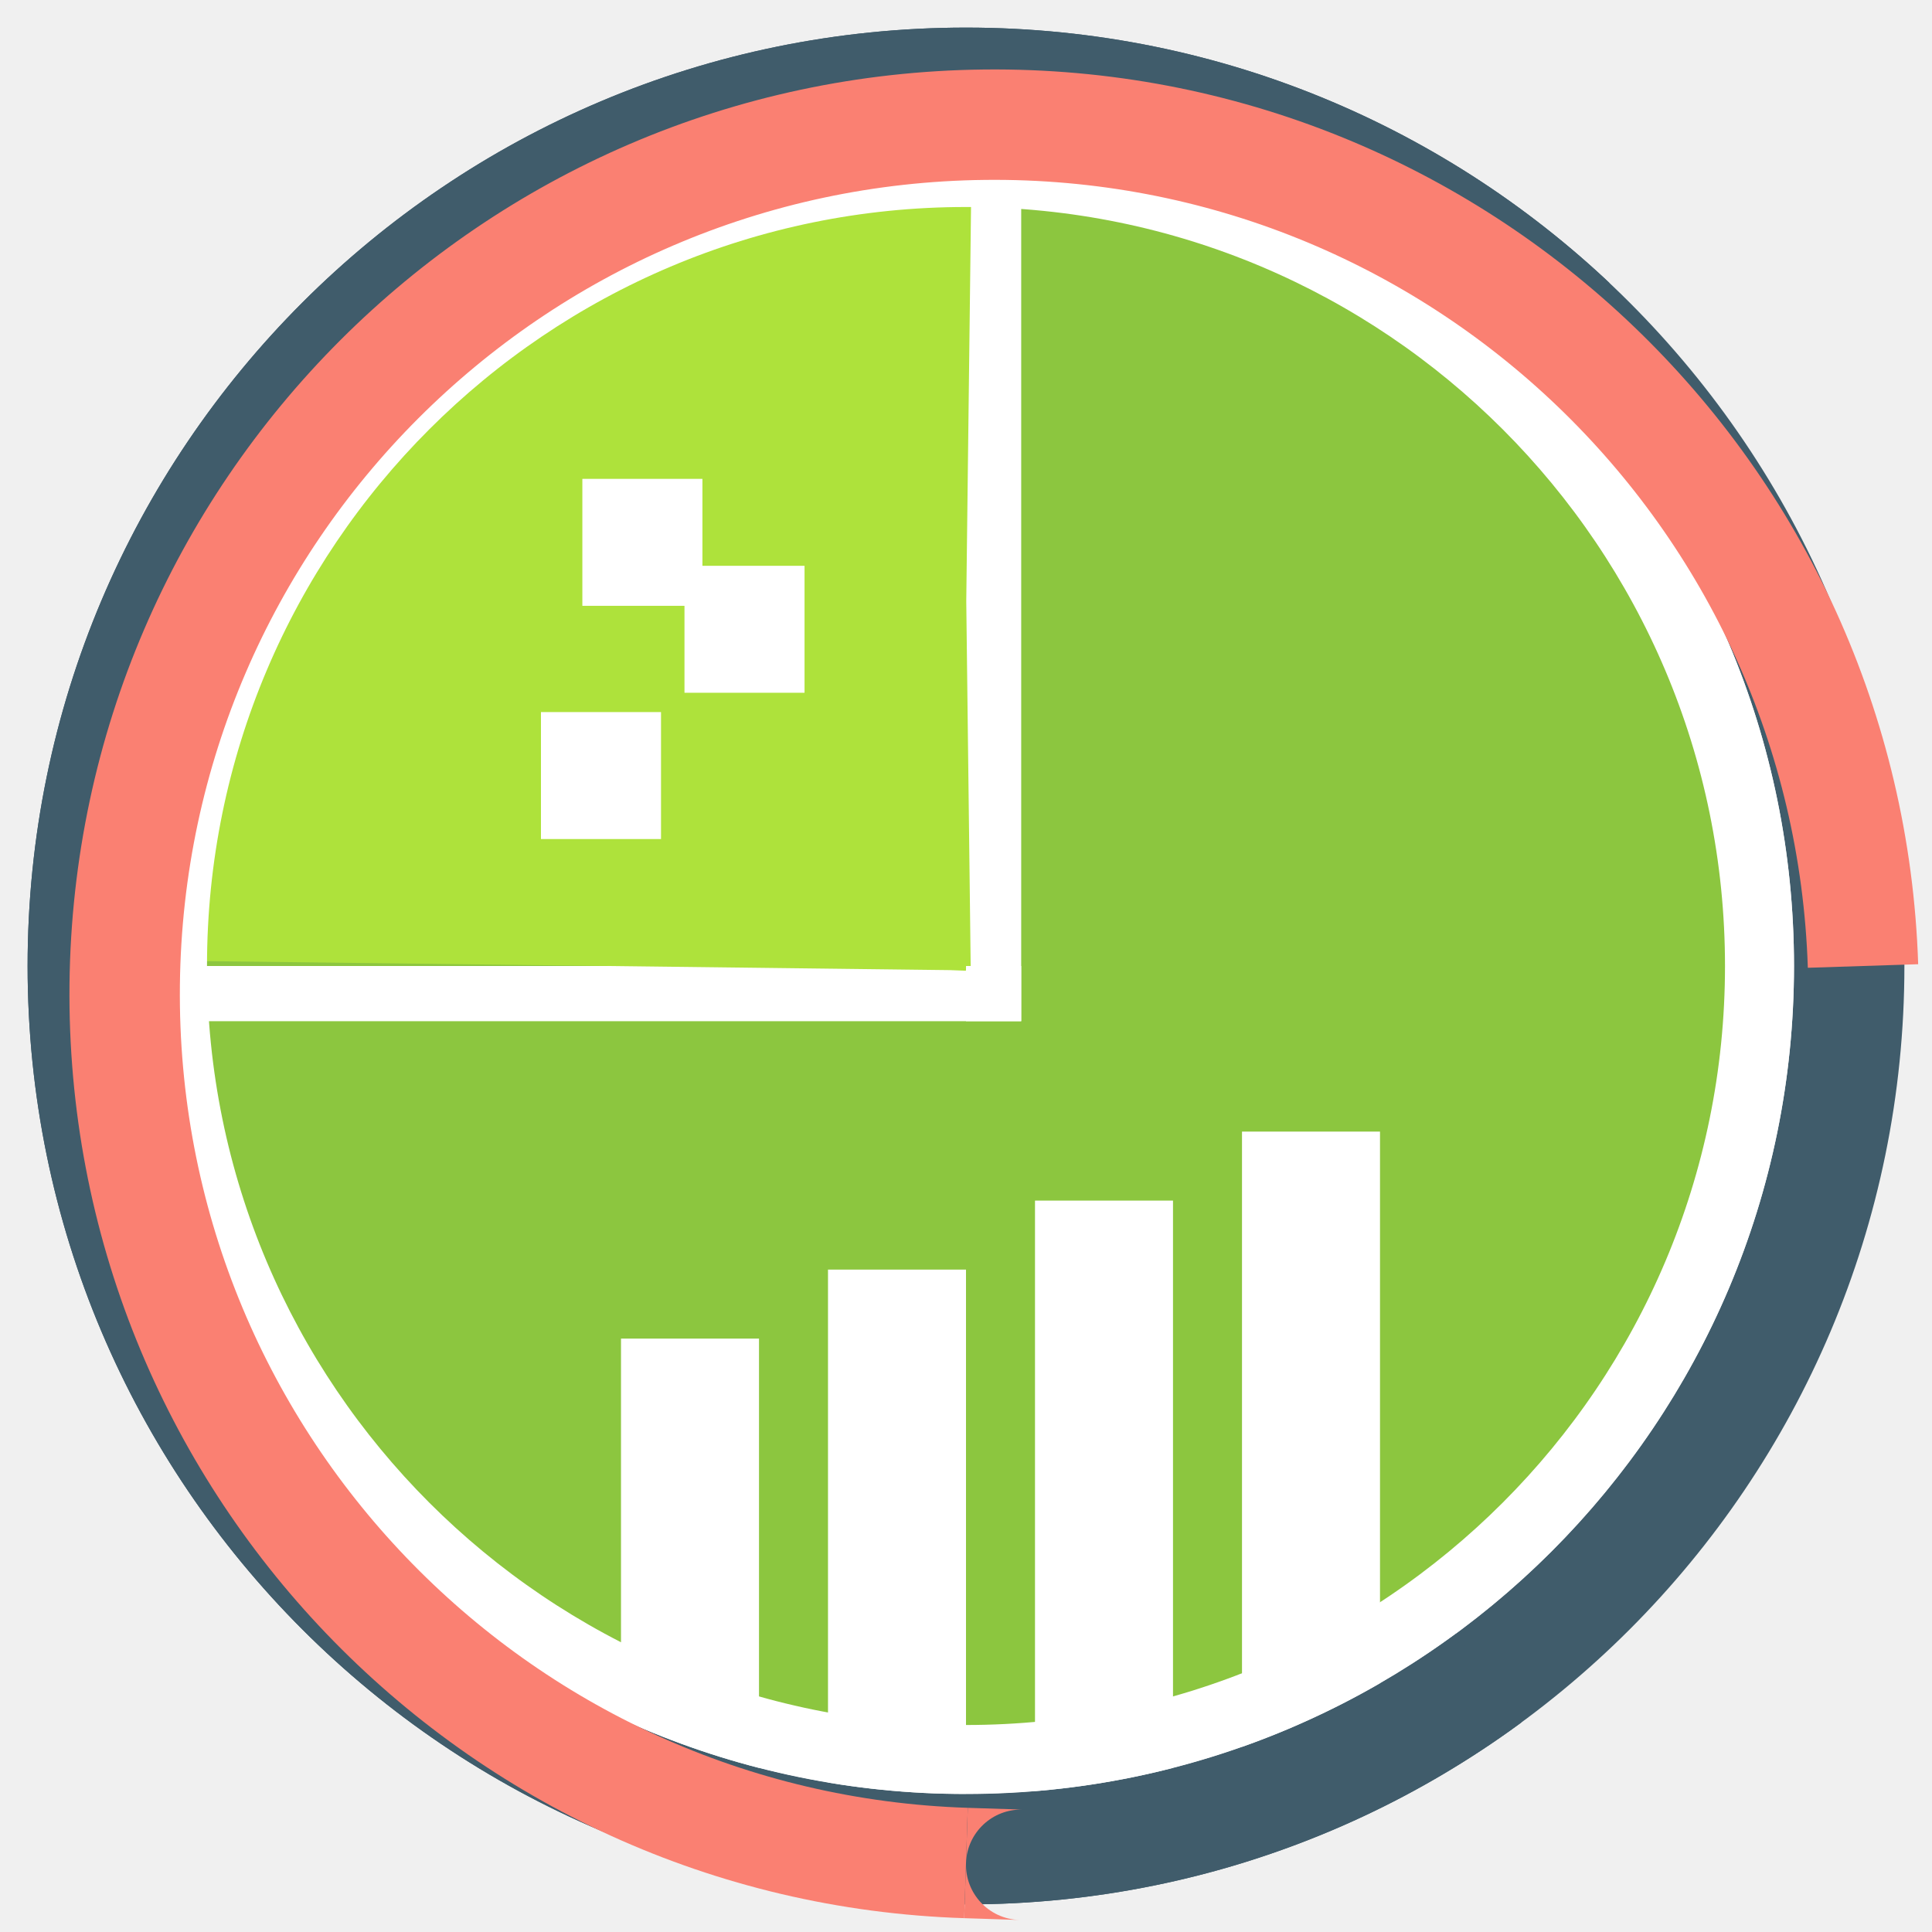
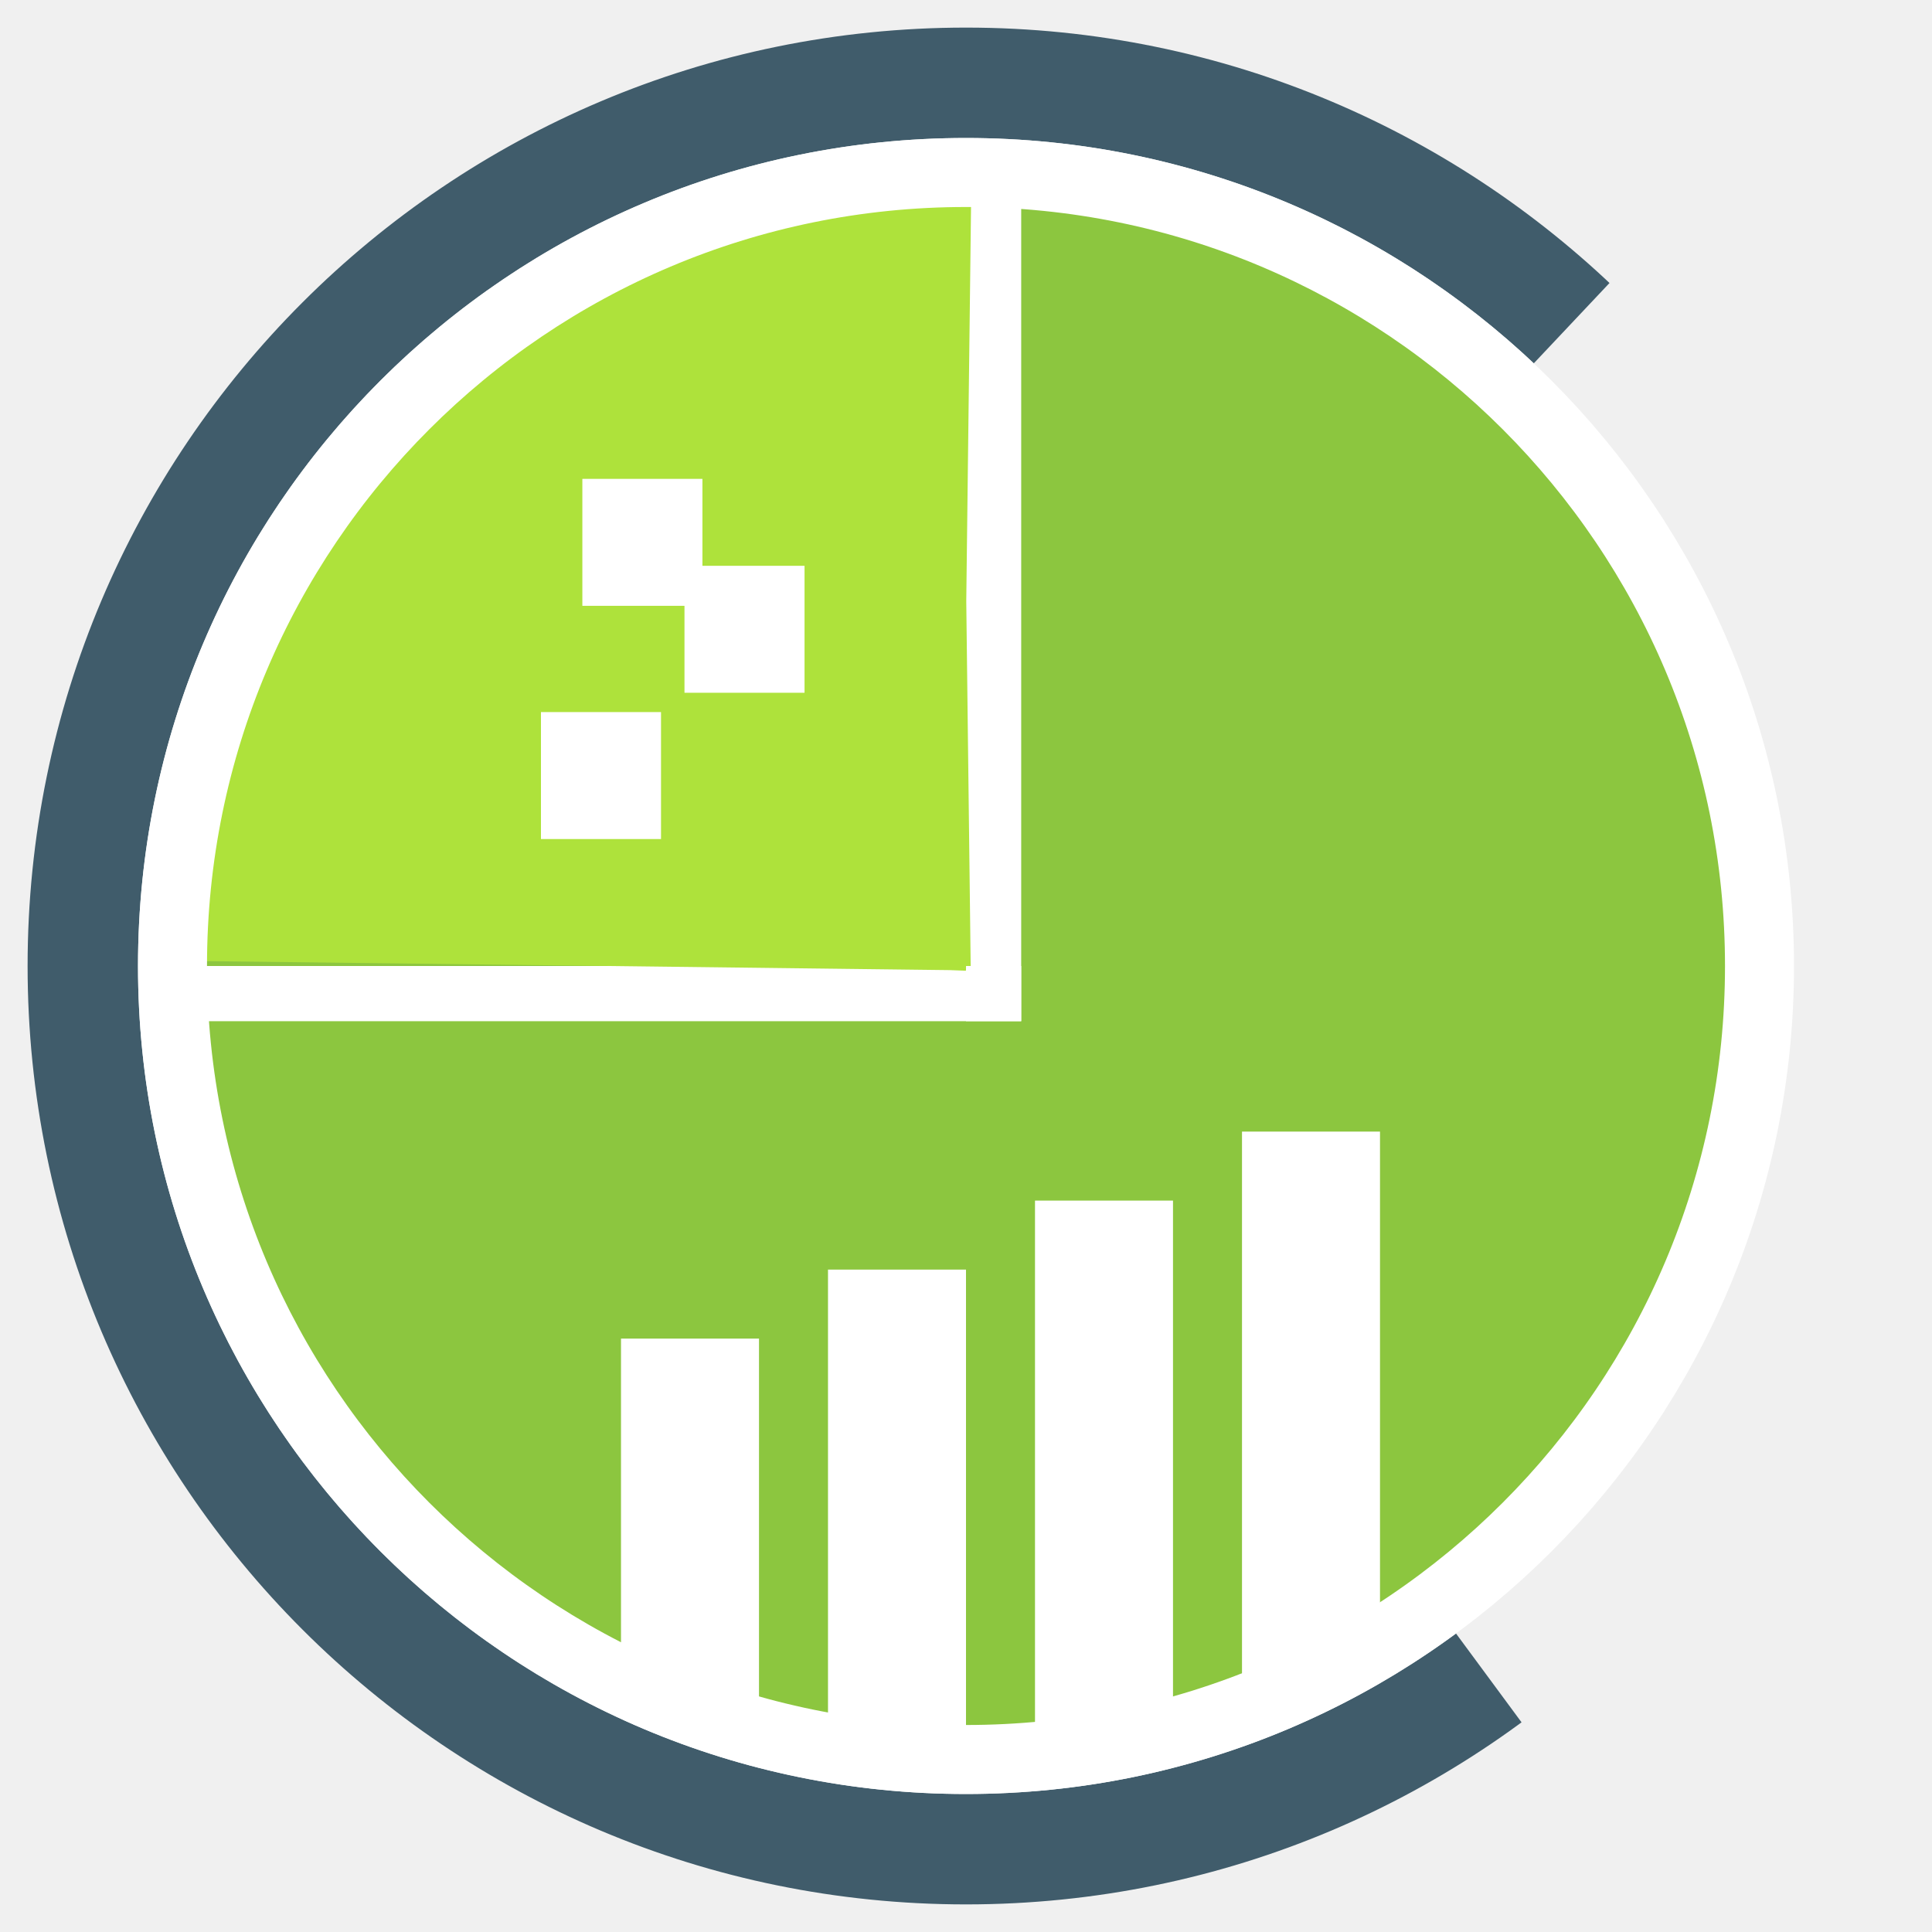
<svg xmlns="http://www.w3.org/2000/svg" version="1.1" id="Layer_1" width="140" height="140">
-   <defs>
-     <marker id="InverseSemicircleEnd" viewBox="0 0 5 10" refX="0" refY="5" markerUnits="strokeWidth" markerWidth="0.5" markerHeight="1" orient="auto" fill="salmon">
-       <path d="M 0 0 L 5 0 A 5 5 0 0 0 5 10 L 0 10 z" />
-     </marker>
-   </defs>
  <style type="text/css">

        .st0{stroke:#FFFFFF;}
        .st1{stroke:#405C6B;}
        .st2{stroke:#8CC63F;}
        .st3{stroke:#AEE23B;}


        .f0{fill:#FFFFFF;}
        .f1{fill:#405C6B;}
        .f2{fill:#8CC63F;}
        .f3{fill:#AEE23B;}

        .bar_0 {
        animation: animate-bar0 5s infinite;
        }

        .bar_1 {
        animation: animate-bar1 5s infinite;
        }

        .bar_2 {
        animation: animate-bar2 5s infinite;
        }

        .bar_3 {
        animation: animate-bar3 5s infinite;
        }


        @keyframes animate-bar0 {
        0%{height: 33px}
        10%{height: 44px}
        30%{height: 5px}
        40%{height: 50px}
        60%{height: 13px}
        80%{height: 38px}
        100%{height: 33px}
        }

        @keyframes animate-bar1 {
        0%{height: 38px}
        10%{height: 5px}
        30%{height: 39px}
        40%{height: 2px}
        60%{height: 50px}
        80%{height: 43px}
        100%{height: 38px}
        }

        @keyframes animate-bar2 {
        0%{height: 43px}
        10%{height: 3px}
        30%{height: 50px}
        40%{height: 34px}
        60%{height: 20px}
        80%{height: 18px}
        100%{height: 43px}
        }

        @keyframes animate-bar3 {
        0%{height: 48px}
        10%{height: 40px}
        30%{height: 5px}
        40%{height: 100px}
        60%{height: 13px}
        80%{height: 7px}
        100%{height: 48px}
        }
    </style>
  <g>
-     <circle r="64" cx="70" cy="70" fill="none" stroke="#405C6B" stroke-width="8" />
    <g>
      <circle class="f2" r="56" cx="70" cy="70" />
      <g>
        <g>
          <rect class="f0" x="70" y="14" width="4" height="60" />
          <rect class="f0" x="14" y="70" width="60" height="4" />
        </g>
      </g>
      <g>
        <g>
          <circle class="st3" r="28" cx="70" cy="70" fill="none" stroke-width="56" stroke-dashoffset="88" stroke-dasharray="44, 132" />
        </g>
      </g>
      <g>
        <rect x="49.6" y="41" class="f0" width="8.7" height="9.2" />
        <rect x="42.2" y="34.7" class="f0" width="8.7" height="9.2" />
        <rect x="39.2" y="51.6" class="f0" width="8.7" height="9.2" />
      </g>
      <g>
        <rect x="55" y="130" class="f0 bar_0" width="10" height="33" transform="rotate(180 55 130)" />
        <rect x="70" y="130" class="f0 bar_1" width="10" height="38" transform="rotate(180 70 130)" />
        <rect x="85" y="130" class="f0 bar_2" width="10" height="43" transform="rotate(180 85 130)" />
        <rect x="100" y="130" class="f0 bar_3" width="10" height="48" transform="rotate(180 100 130)" />
      </g>
      <g>
        <circle class="st1" r="64" cx="70" cy="70" fill="none" stroke-width="8" stroke-dashoffset="-60" stroke-dasharray="290, 120" />
        <circle class="st0" r="57.5" cx="70" cy="70" fill="none" stroke-width="5" />
-         <path stroke="salmon" d="M 135,70 A63,63 0 1,0 70,135" stroke-width="8" fill="none" marker-end="url(#InverseSemicircleEnd)" />
      </g>
    </g>
  </g>
</svg>
